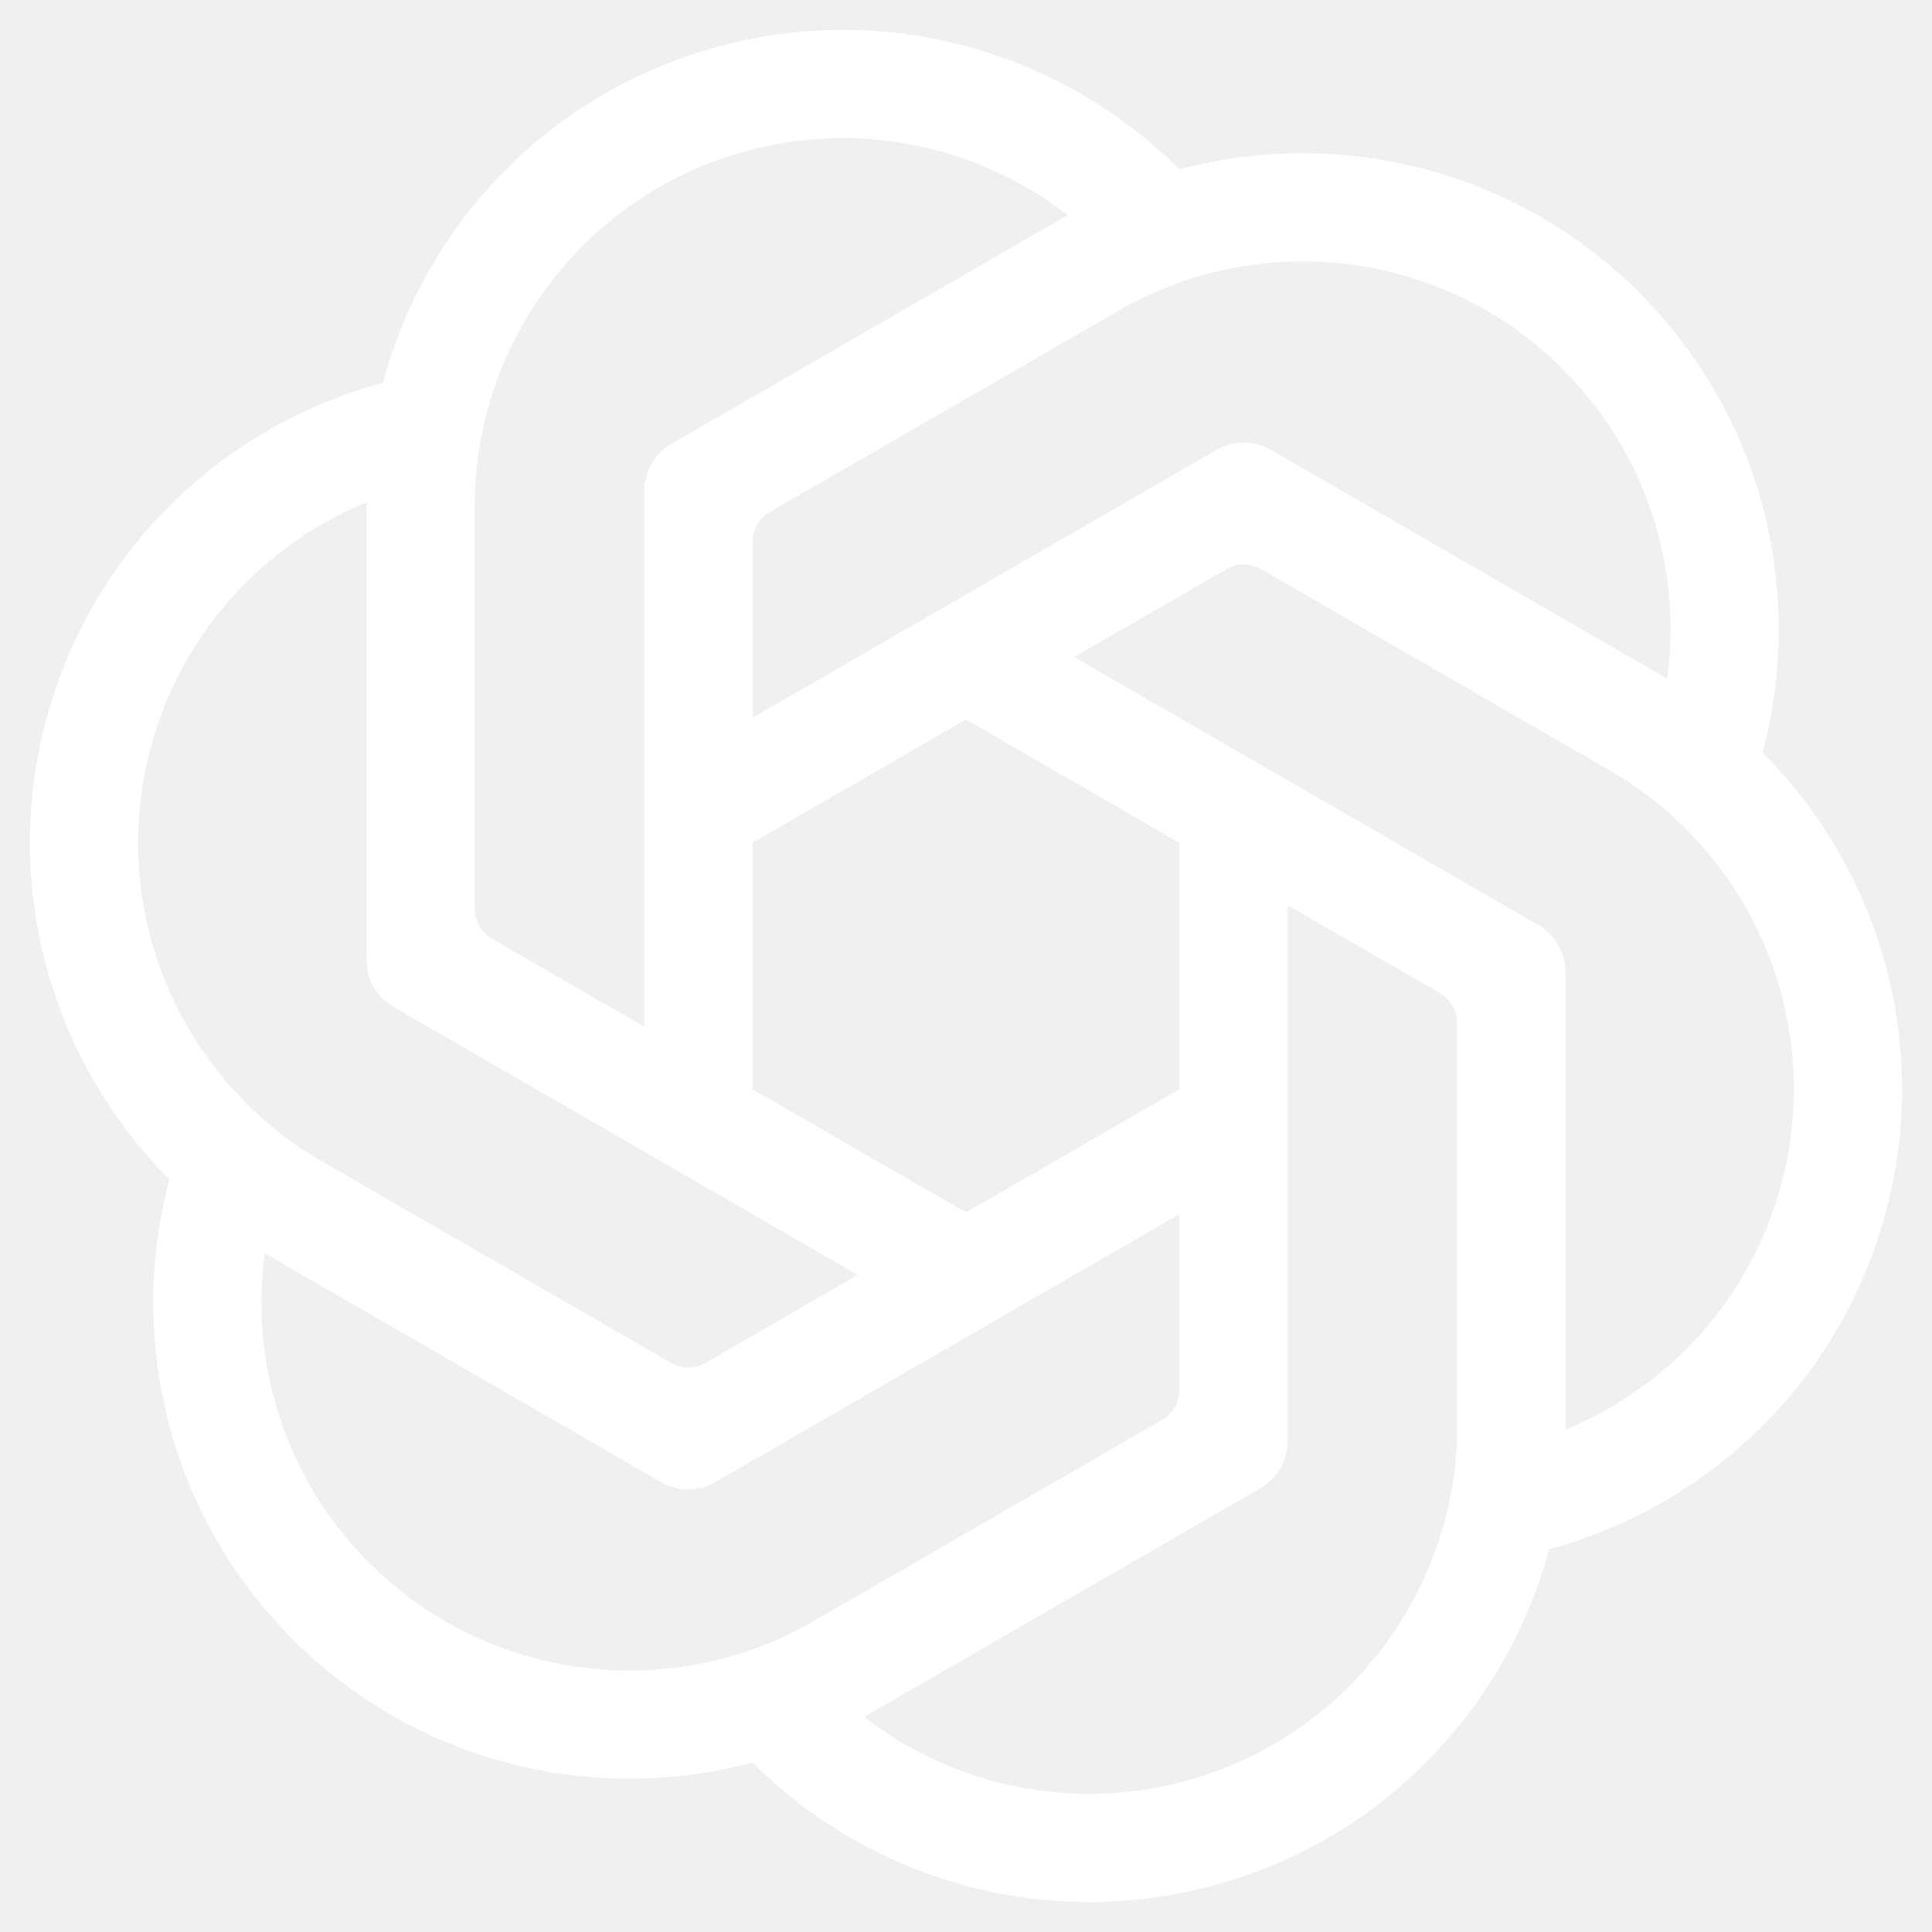
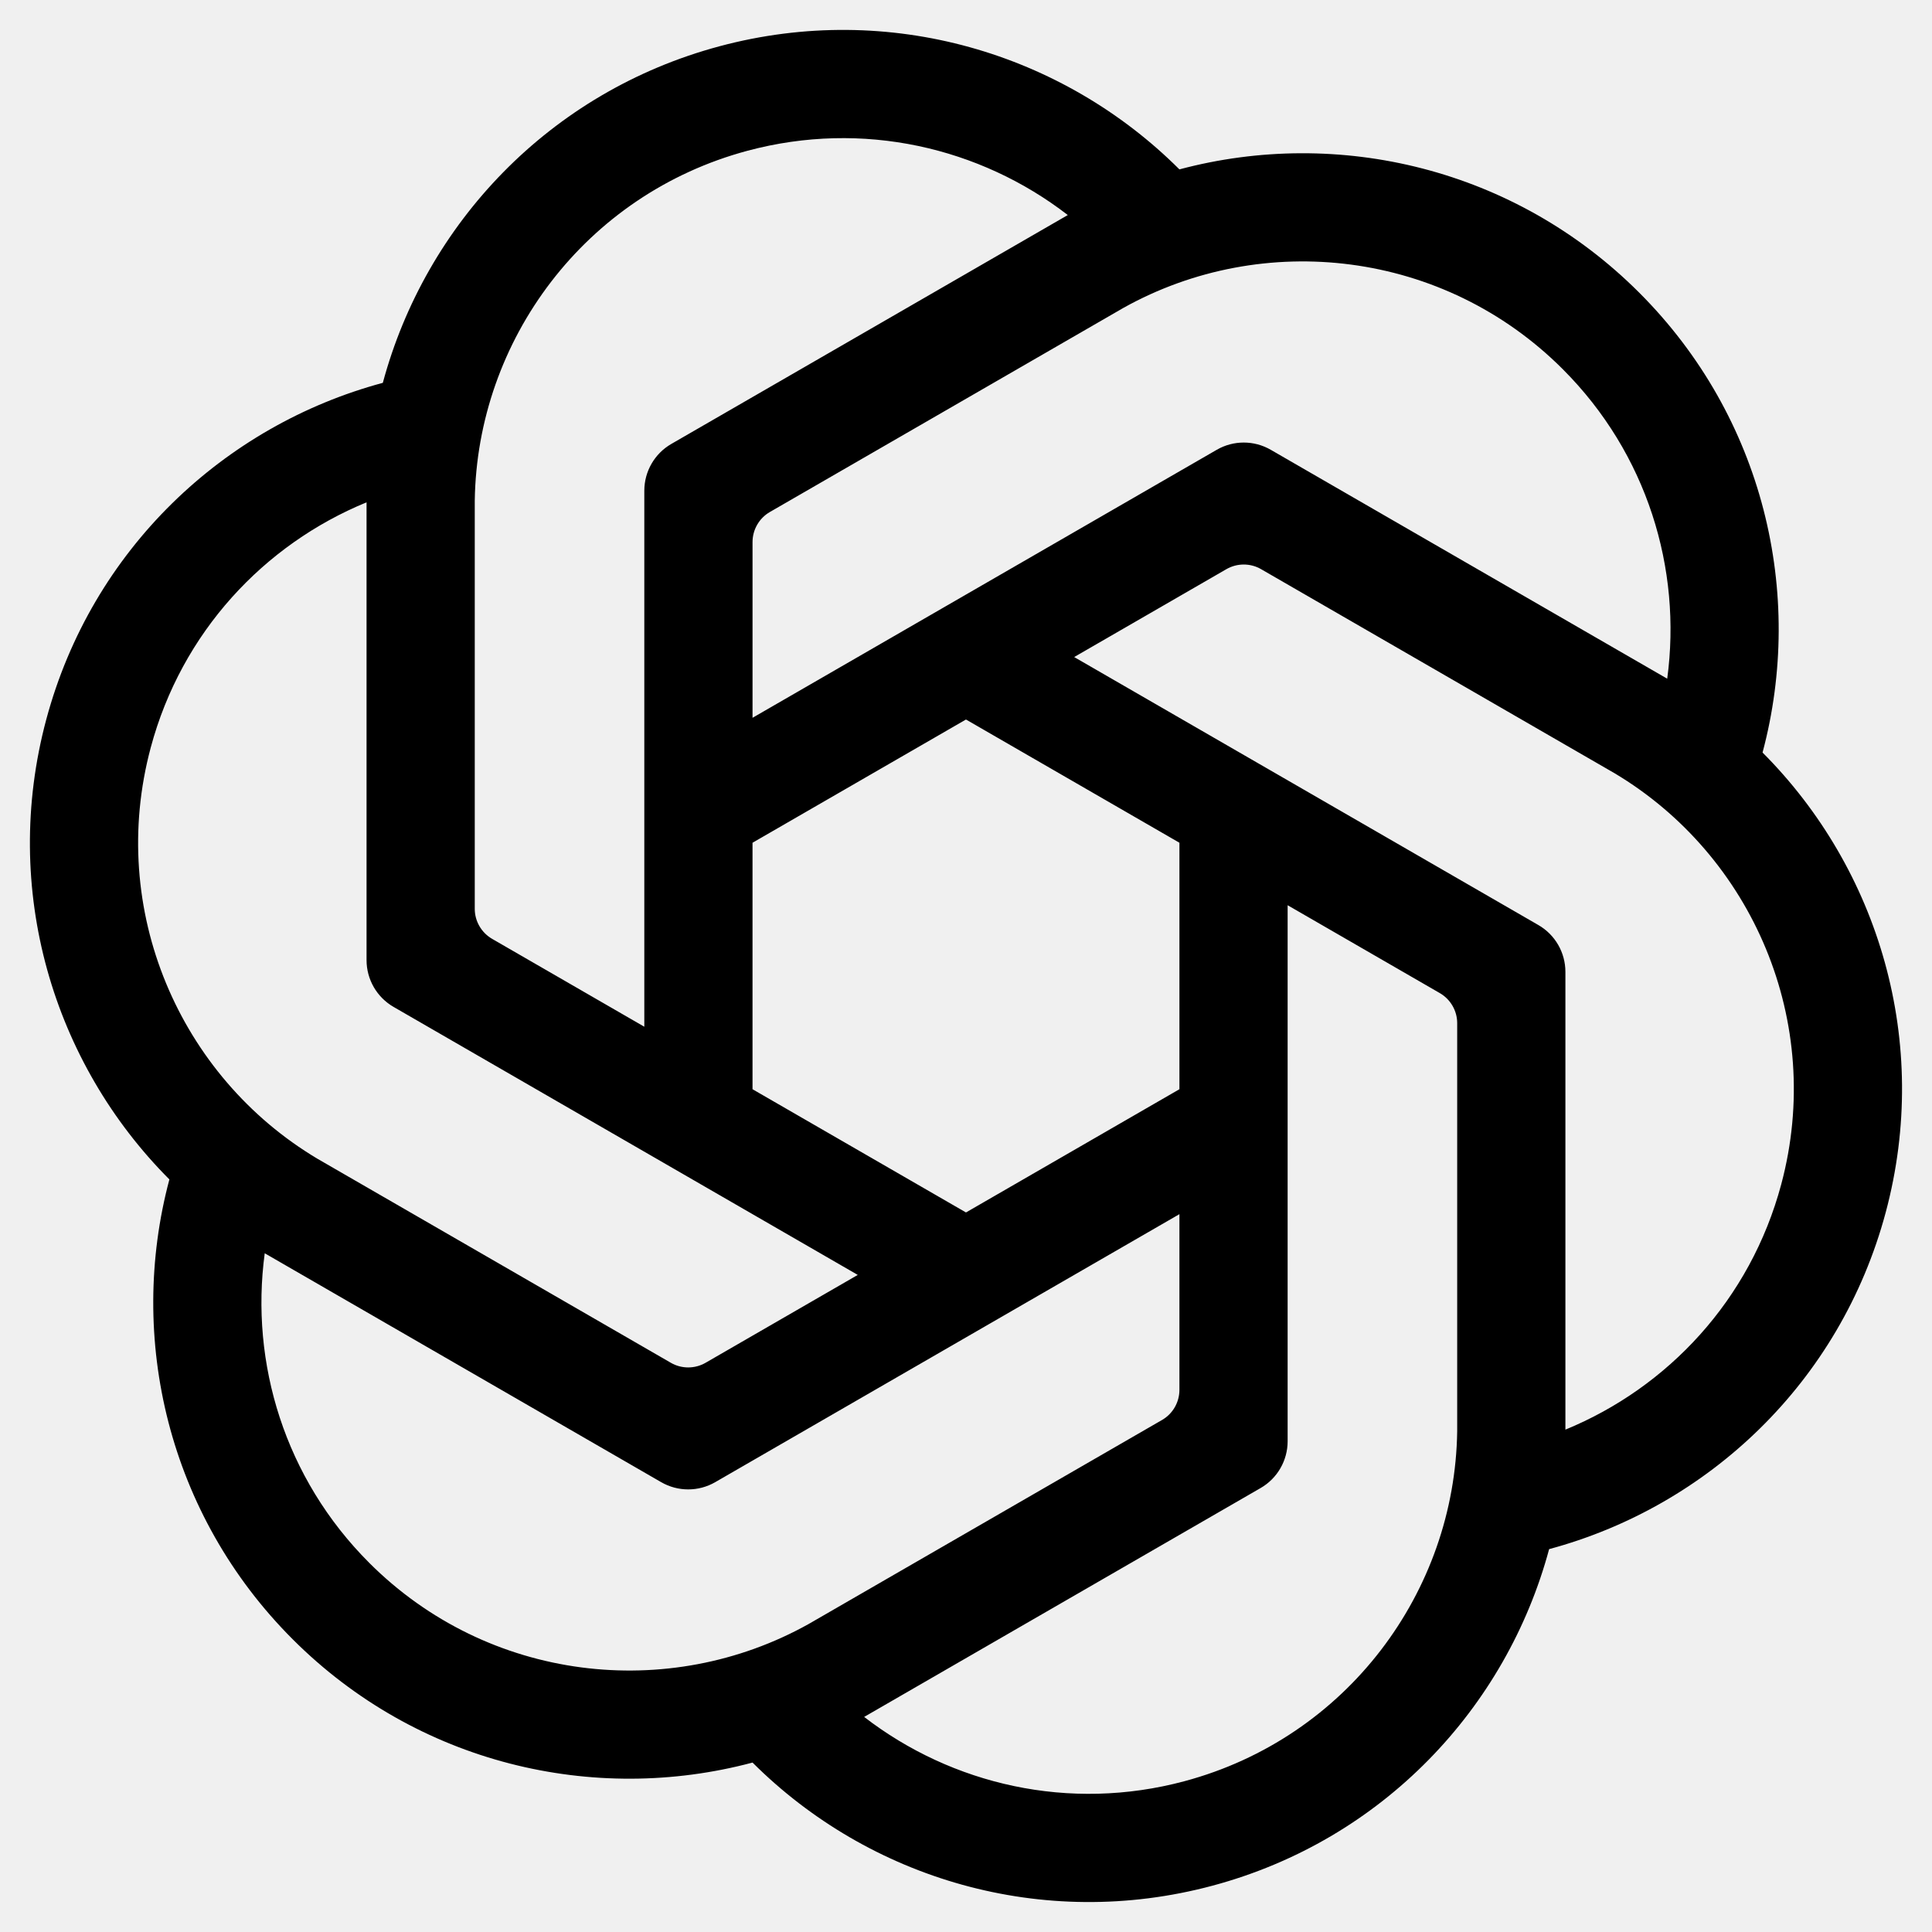
<svg xmlns="http://www.w3.org/2000/svg" viewBox="98.91 98.91 413.19 413.19" fill="none">
-   <path fill-rule="evenodd" clip-rule="evenodd" d="M252.794 108.802C289.191 99.048 326.265 110.305 351.148 135.135C385.113 126.072 422.85 134.862 449.492 161.505C476.136 188.149 484.925 225.888 475.862 259.85V259.854C500.696 284.735 511.95 321.81 502.198 358.207C492.447 394.602 464.161 421.084 430.215 430.217C421.083 464.162 394.603 492.448 358.206 502.199C321.812 511.951 284.734 500.693 259.852 475.864C225.887 484.927 188.15 476.137 161.507 449.495C134.864 422.851 126.073 385.111 135.136 351.149C110.304 326.266 99.05 289.192 108.801 252.795C118.552 216.4 146.84 189.918 180.784 180.785C189.917 146.841 216.396 118.553 252.794 108.802ZM374.292 407.145C374.292 411.271 372.092 415.086 368.517 417.148L283.723 466.102C302.487 480.585 327.555 486.459 352.217 479.852C386.997 470.532 410.068 439.312 410.555 405.006V317.717C410.555 315.08 409.125 312.621 406.843 311.303L374.292 292.509V407.145ZM251.868 415.897C248.296 417.959 243.893 417.959 240.317 415.897L155.526 366.942C152.366 390.436 159.811 415.08 177.866 433.136H177.863C203.325 458.594 241.896 462.962 271.85 446.232L347.449 402.586C349.735 401.268 351.148 398.8 351.148 396.163V358.579L251.868 415.897ZM368.602 220.628C366.319 219.309 363.474 219.318 361.191 220.637L328.641 239.431L427.921 296.749C431.496 298.811 433.697 302.627 433.697 306.752V404.661C455.622 395.654 473.244 376.881 479.851 352.218C489.169 317.442 473.668 281.85 444.201 264.274L368.602 220.628ZM177.303 206.34C155.377 215.348 137.756 234.122 131.148 258.783C121.832 293.561 137.331 329.153 166.799 346.727L242.398 390.373C244.68 391.692 247.525 391.684 249.807 390.366L282.357 371.572L183.078 314.253C179.504 312.189 177.303 308.375 177.303 304.251V206.34ZM259.849 279.145V331.858L305.5 358.213L351.15 331.858V279.145L305.5 252.789L259.849 279.145ZM327.276 144.9C308.512 130.418 283.445 124.543 258.782 131.15C224.002 140.471 200.931 171.691 200.445 205.995V293.286C200.445 295.923 201.875 298.381 204.158 299.7L236.707 318.493V203.856C236.707 199.731 238.909 195.916 242.483 193.853L327.276 144.9ZM433.137 177.867C407.675 152.407 369.103 148.038 339.149 164.769L263.55 208.415C261.265 209.734 259.852 212.202 259.852 214.838V252.423L359.132 195.105C362.703 193.041 367.108 193.041 370.682 195.105L455.473 244.06C458.635 220.567 451.189 195.922 433.135 177.867H433.137Z" fill="white" />
+   <path fill-rule="evenodd" clip-rule="evenodd" d="M252.794 108.802C289.191 99.048 326.265 110.305 351.148 135.135C385.113 126.072 422.85 134.862 449.492 161.505C476.136 188.149 484.925 225.888 475.862 259.85V259.854C500.696 284.735 511.95 321.81 502.198 358.207C492.447 394.602 464.161 421.084 430.215 430.217C421.083 464.162 394.603 492.448 358.206 502.199C321.812 511.951 284.734 500.693 259.852 475.864C225.887 484.927 188.15 476.137 161.507 449.495C134.864 422.851 126.073 385.111 135.136 351.149C110.304 326.266 99.05 289.192 108.801 252.795C118.552 216.4 146.84 189.918 180.784 180.785C189.917 146.841 216.396 118.553 252.794 108.802ZM374.292 407.145C374.292 411.271 372.092 415.086 368.517 417.148L283.723 466.102C302.487 480.585 327.555 486.459 352.217 479.852C386.997 470.532 410.068 439.312 410.555 405.006V317.717C410.555 315.08 409.125 312.621 406.843 311.303L374.292 292.509V407.145ZM251.868 415.897C248.296 417.959 243.893 417.959 240.317 415.897L155.526 366.942C152.366 390.436 159.811 415.08 177.866 433.136H177.863C203.325 458.594 241.896 462.962 271.85 446.232L347.449 402.586C349.735 401.268 351.148 398.8 351.148 396.163V358.579L251.868 415.897ZM368.602 220.628C366.319 219.309 363.474 219.318 361.191 220.637L328.641 239.431L427.921 296.749C431.496 298.811 433.697 302.627 433.697 306.752V404.661C455.622 395.654 473.244 376.881 479.851 352.218C489.169 317.442 473.668 281.85 444.201 264.274L368.602 220.628ZM177.303 206.34C155.377 215.348 137.756 234.122 131.148 258.783C121.832 293.561 137.331 329.153 166.799 346.727L242.398 390.373C244.68 391.692 247.525 391.684 249.807 390.366L282.357 371.572L183.078 314.253C179.504 312.189 177.303 308.375 177.303 304.251V206.34ZM259.849 279.145V331.858L305.5 358.213L351.15 331.858V279.145L305.5 252.789L259.849 279.145ZM327.276 144.9C308.512 130.418 283.445 124.543 258.782 131.15C224.002 140.471 200.931 171.691 200.445 205.995V293.286C200.445 295.923 201.875 298.381 204.158 299.7L236.707 318.493V203.856C236.707 199.731 238.909 195.916 242.483 193.853L327.276 144.9ZM433.137 177.867C407.675 152.407 369.103 148.038 339.149 164.769L263.55 208.415C261.265 209.734 259.852 212.202 259.852 214.838V252.423L359.132 195.105C362.703 193.041 367.108 193.041 370.682 195.105L455.473 244.06C458.635 220.567 451.189 195.922 433.135 177.867H433.137Z" fill="#000" />
</svg>
